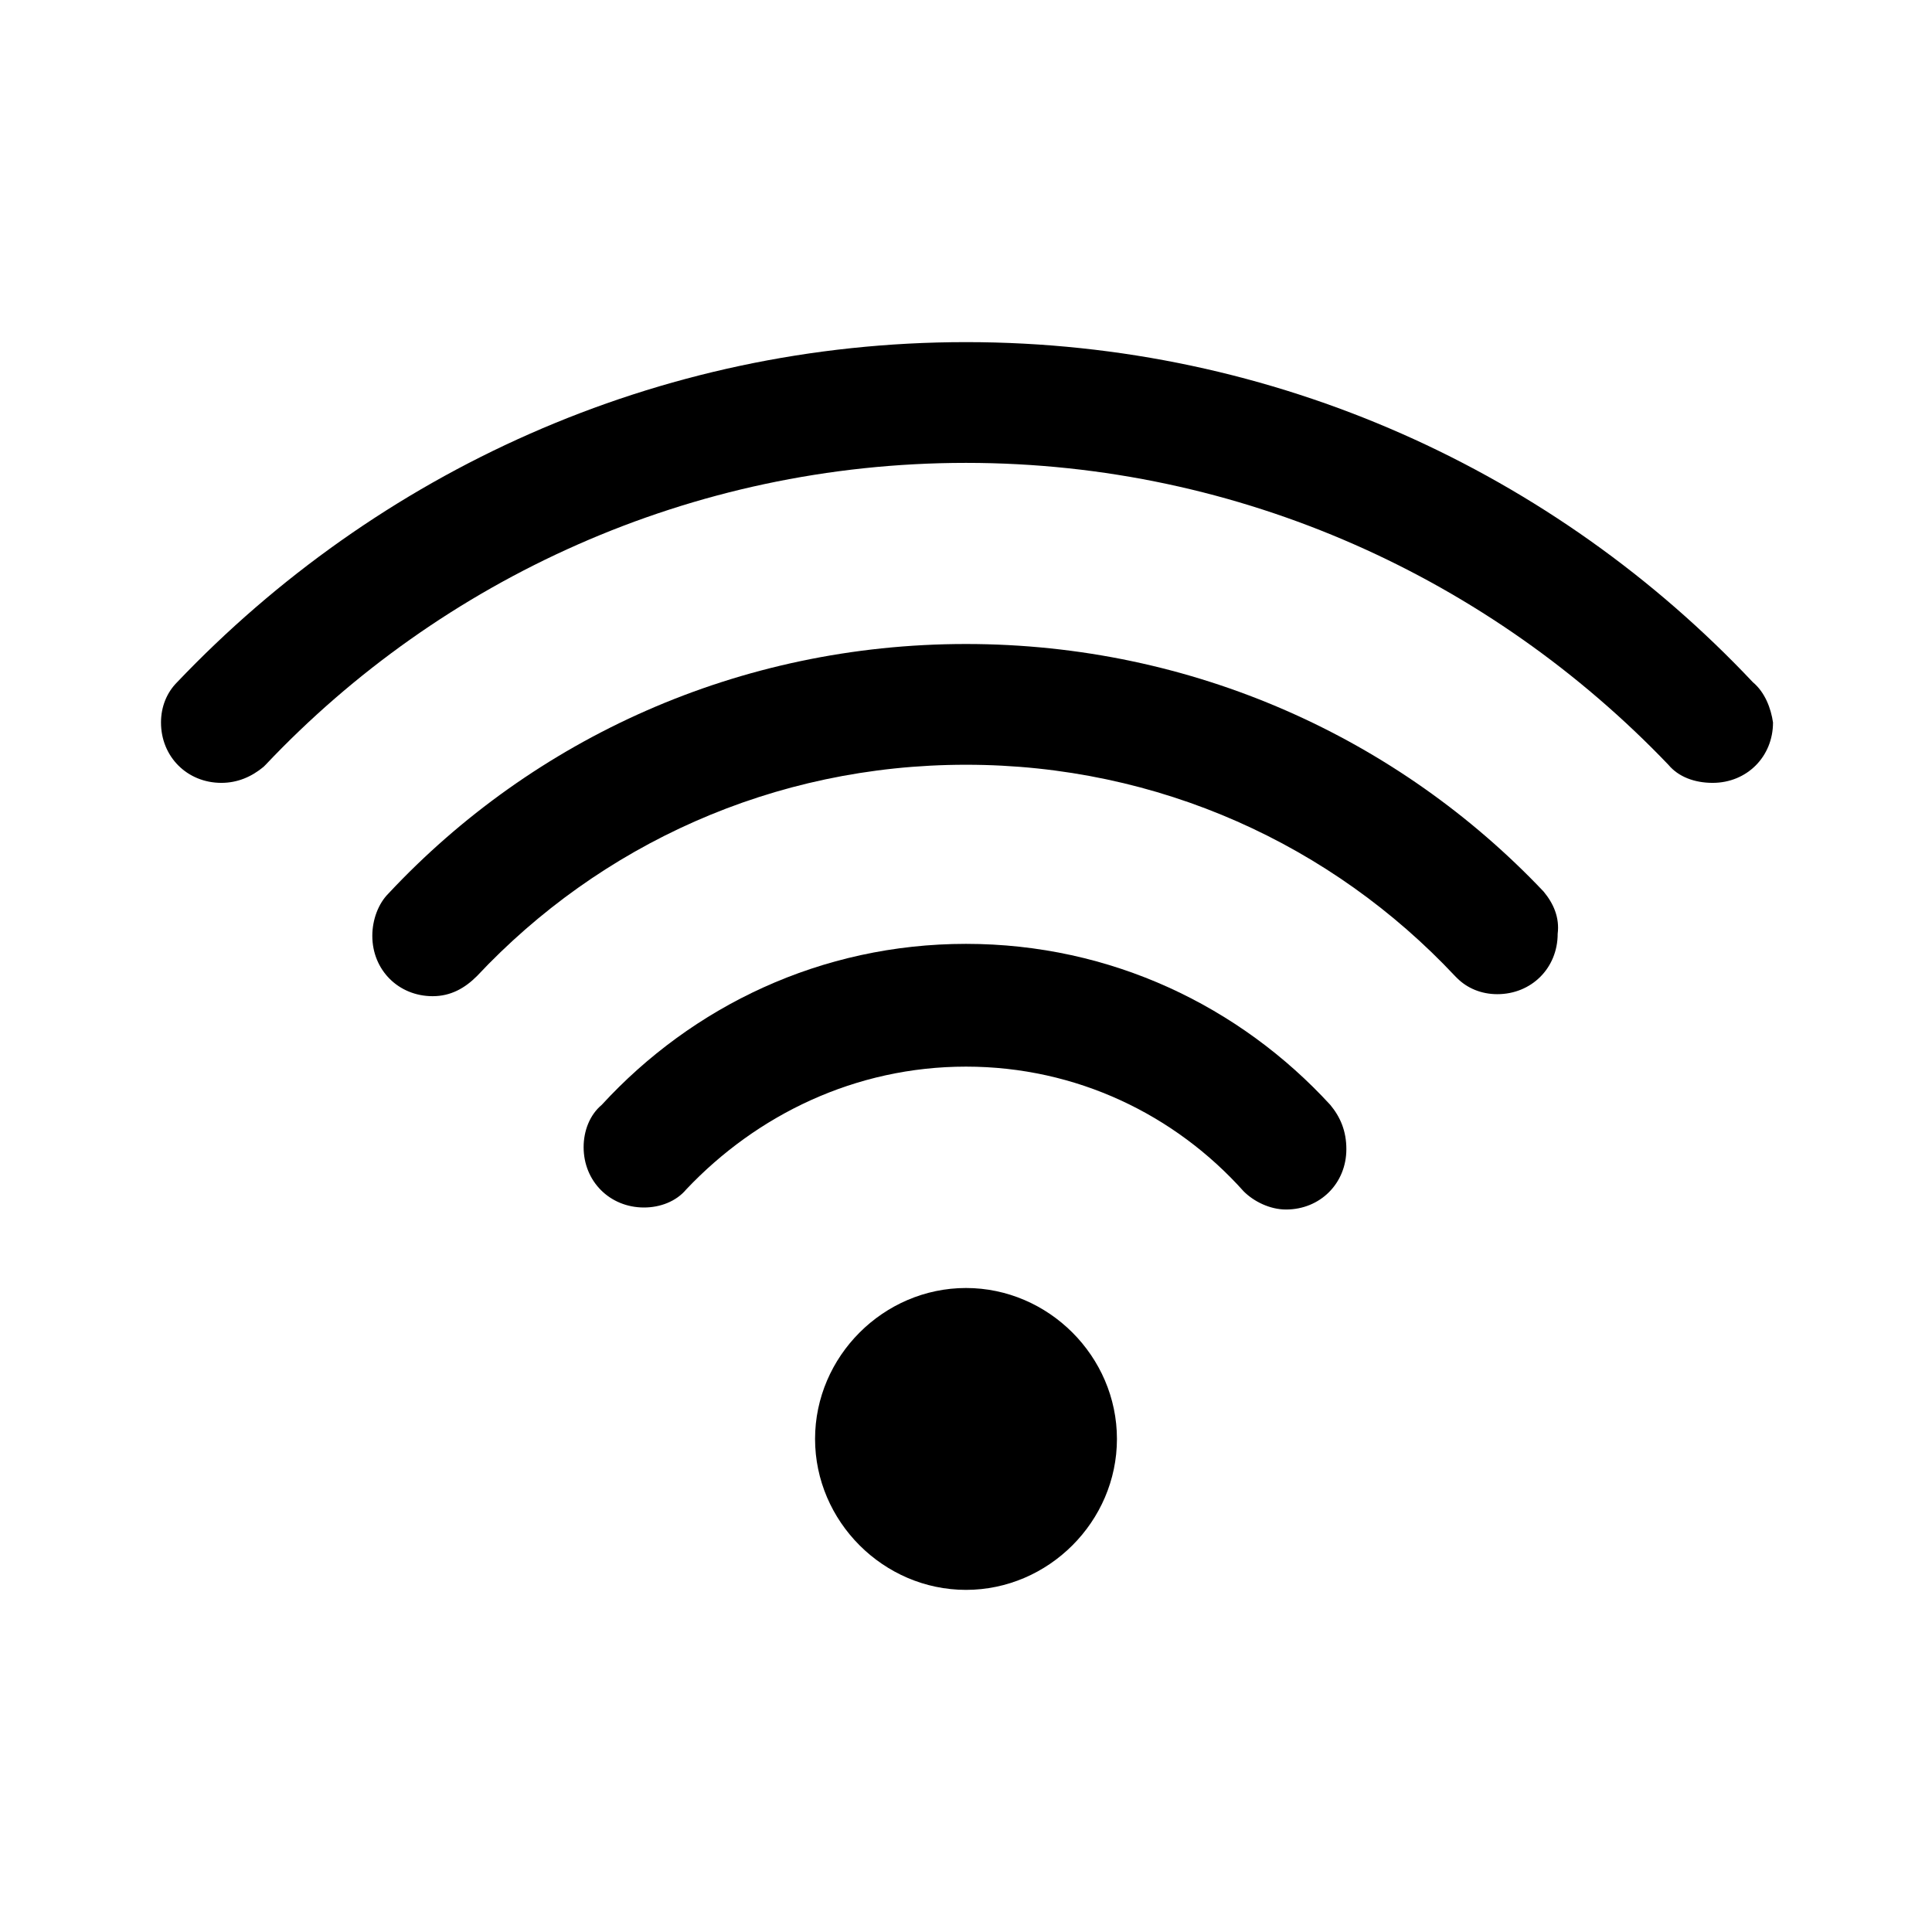
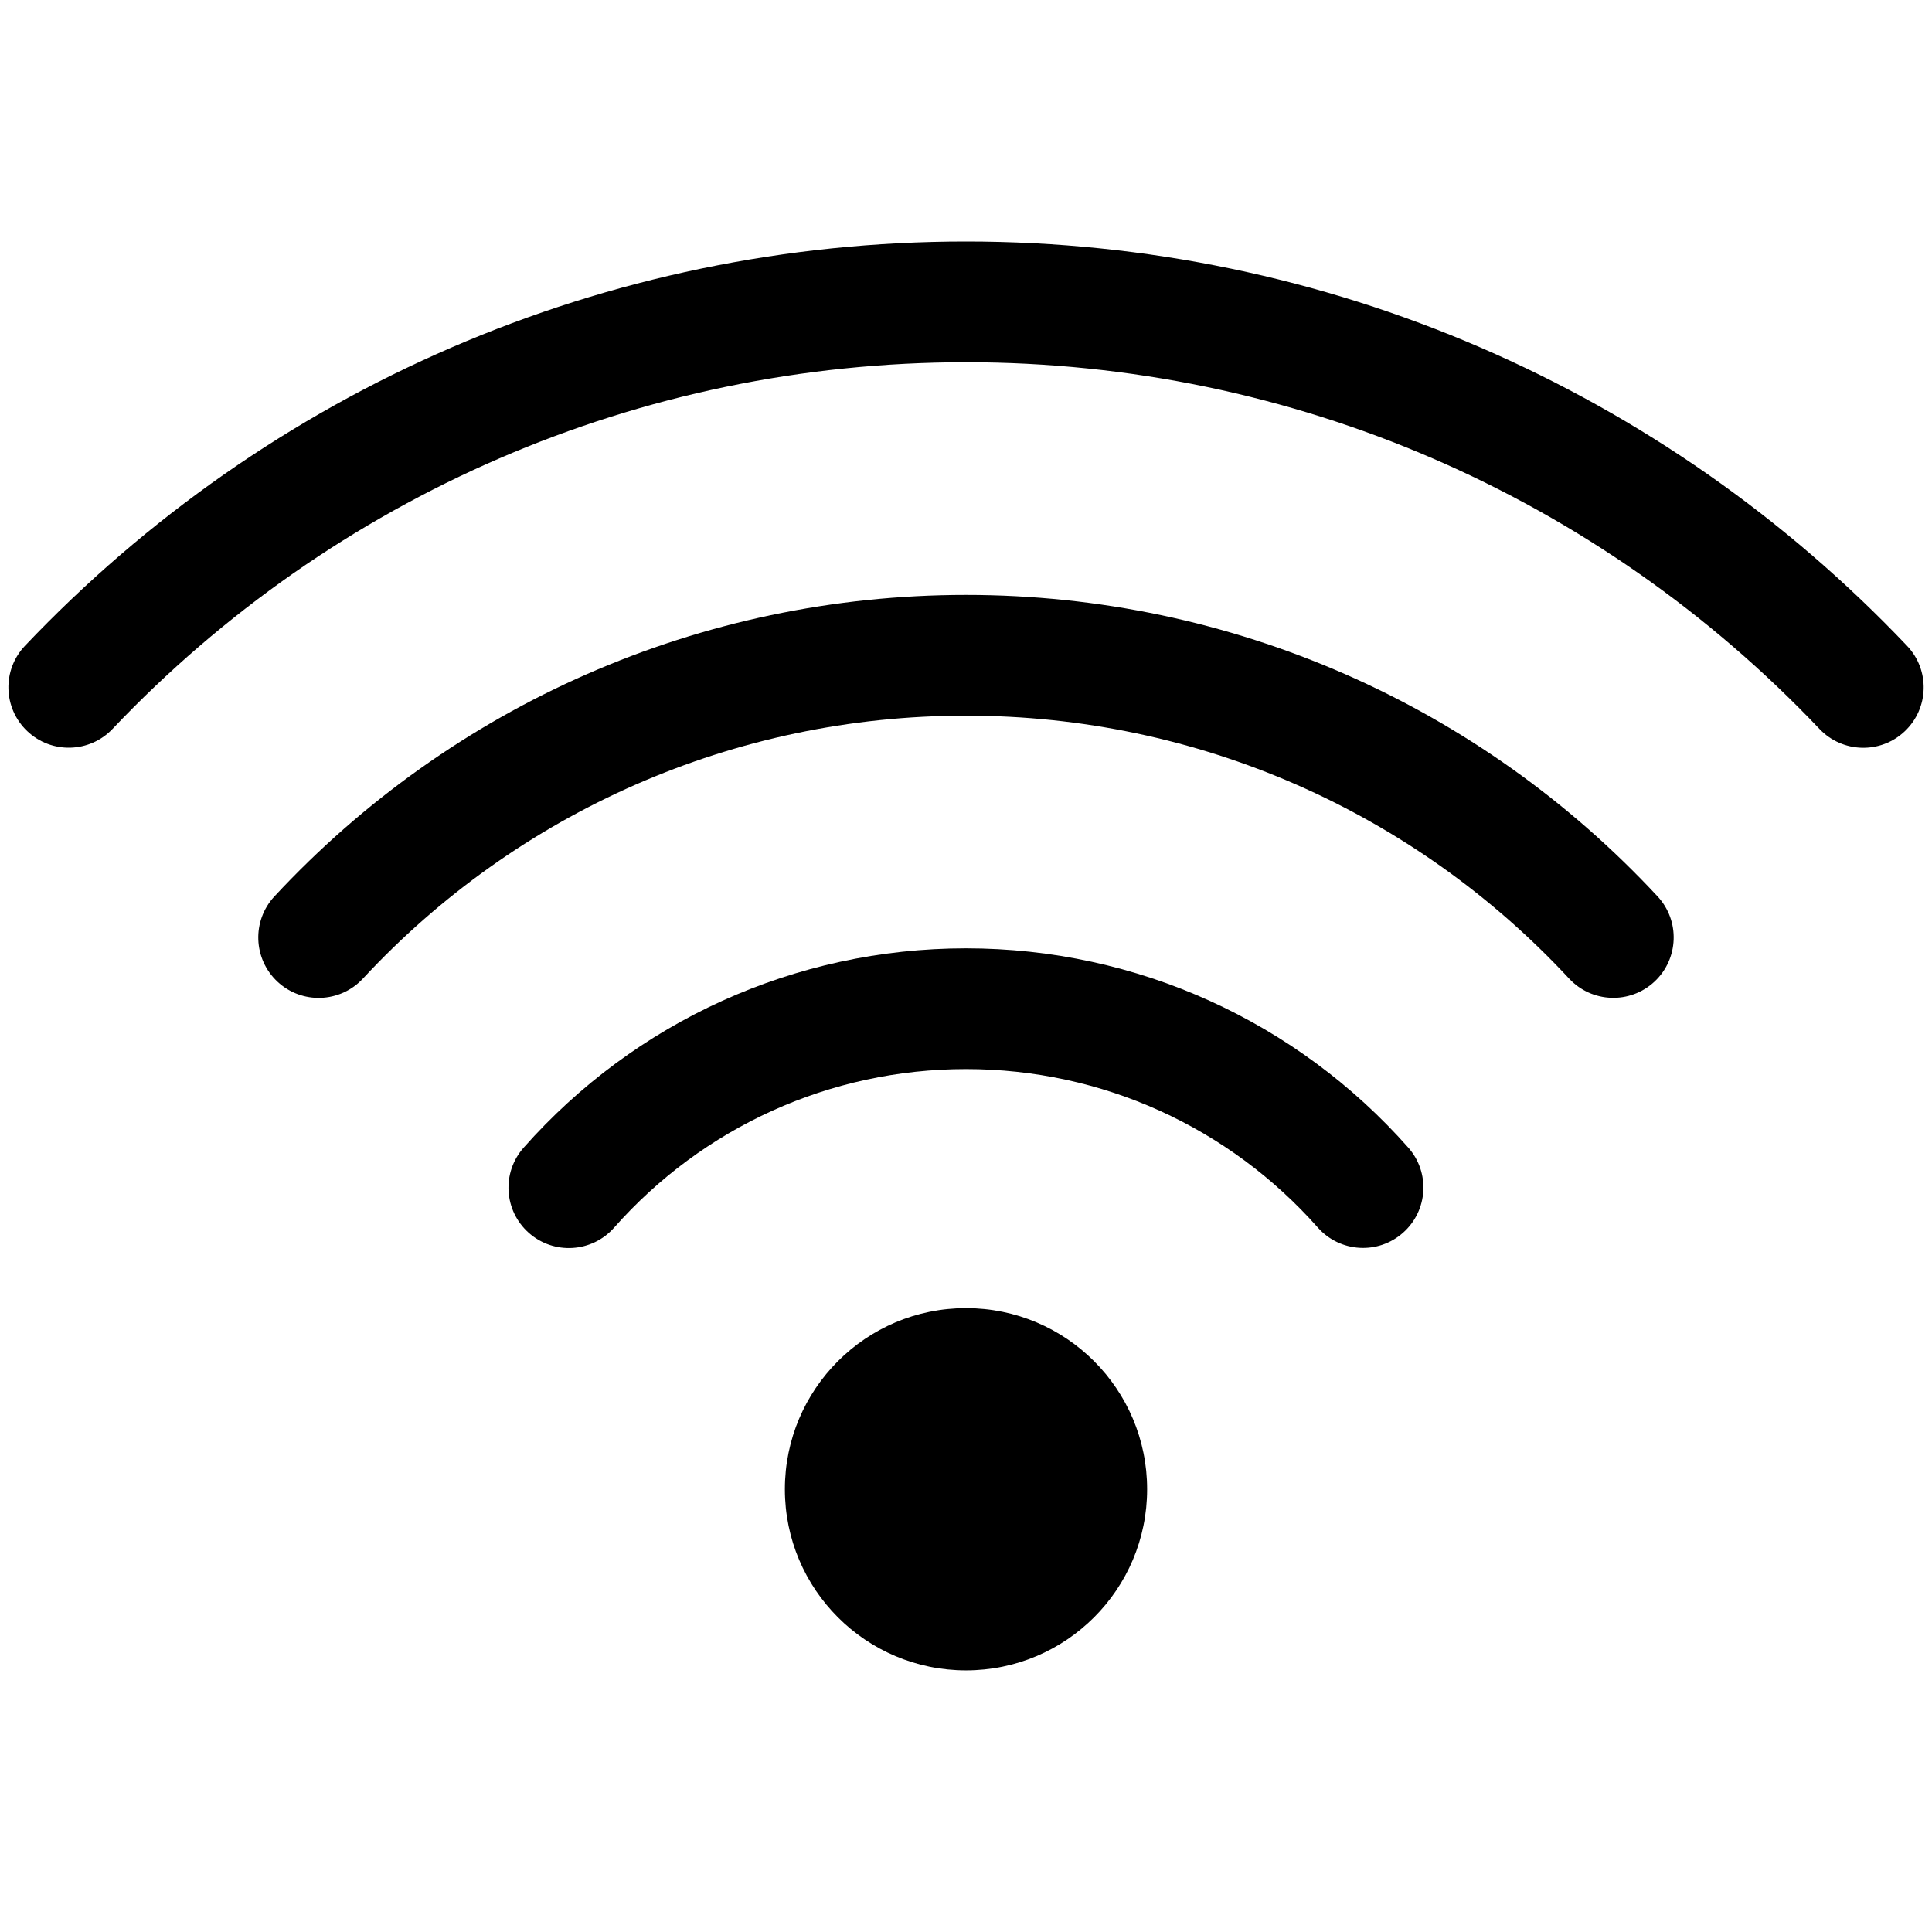
- <svg xmlns="http://www.w3.org/2000/svg" version="1.1" id="图层_1" x="0px" y="0px" viewBox="0 0 96 96" style="enable-background:new 0 0 96 96;" xml:space="preserve">
-   <style type="text/css">
- 	.st0{opacity:0.38;fill-rule:evenodd;clip-rule:evenodd;}
- 	.st1{fill-rule:evenodd;clip-rule:evenodd;}
- </style>
-   <path class="st1" d="M66.1,54.9c-4.5-4.9-10.9-8-18.1-8s-13.6,3.1-18.1,8l0,0C29.3,55.4,29,56.2,29,57c0,1.7,1.3,3,3,3  c0.8,0,1.6-0.3,2.1-0.9l0,0C37.6,55.4,42.5,53,48,53s10.4,2.4,13.8,6.2l0,0c0.5,0.5,1.3,0.9,2.1,0.9c1.7,0,3-1.3,3-3  C66.9,56.2,66.6,55.5,66.1,54.9L66.1,54.9z" />
-   <path class="st1" d="M76.7,44.3C69.5,36.7,59.3,32,48,32s-21.5,4.7-28.7,12.4l0,0c-0.5,0.5-0.8,1.3-0.8,2.1c0,1.7,1.3,3,3,3  c0.9,0,1.6-0.4,2.2-1C29.8,42,38.4,38,48,38s18.2,4,24.3,10.5l0,0c0,0,0,0,0.1,0.1l0,0c0.5,0.5,1.2,0.8,2,0.8c1.7,0,3-1.3,3-3  C77.5,45.6,77.2,44.9,76.7,44.3L76.7,44.3z" />
-   <path class="st1" d="M87.1,33.9L87.1,33.9C77.3,23.5,63.4,17,48,17S18.7,23.5,8.8,33.9l0,0c-0.5,0.5-0.8,1.2-0.8,2c0,1.7,1.3,3,3,3  c0.8,0,1.5-0.3,2.1-0.8l0,0l0,0l0.1-0.1c8.7-9.2,21.1-15,34.8-15s26.1,5.8,34.9,15c0.5,0.6,1.3,0.9,2.2,0.9c1.7,0,3-1.3,3-3  C88,35.2,87.7,34.4,87.1,33.9" />
-   <path class="st1" d="M48,64c-4.1,0-7.5,3.4-7.5,7.5S43.9,79,48,79s7.5-3.4,7.5-7.5S52.1,64,48,64" />
+ <svg xmlns="http://www.w3.org/2000/svg" width="40px" height="40px" viewBox="0 0 96 96" version="1.1">
+   <g id="Public/ic_wlan" stroke="none" stroke-width="1" fill="none" fill-rule="evenodd">
+     <g id="public/ic_wlan" transform="translate(0, 12)" fill="#000000" fill-rule="nonzero">
+       <rect id="Rectangle" x="39" y="53" width="18" height="18" rx="9" />
+       <path d="M69.974,45.02 C71.073,46.26 70.958,48.156 69.717,49.254 C68.477,50.353 66.581,50.238 65.482,48.997 C61.077,44.021 54.776,41.122 48,41.122 C41.221,41.122 34.919,44.024 30.513,49.003 C29.415,50.244 27.519,50.359 26.278,49.262 C25.037,48.164 24.921,46.268 26.019,45.027 C31.552,38.774 39.485,35.122 48,35.122 C56.512,35.122 64.442,38.771 69.974,45.02 Z" id="Path" />
+       <path d="M82.362,32.54 C83.49,33.753 83.42,35.651 82.207,36.779 C80.993,37.907 79.095,37.838 77.967,36.624 C70.274,28.347 59.524,23.561 48,23.561 C36.475,23.561 25.724,28.348 18.031,36.627 C16.903,37.84 15.005,37.91 13.791,36.782 C12.578,35.654 12.508,33.756 13.636,32.542 C22.453,23.055 34.79,17.561 48,17.561 C61.209,17.561 73.545,23.054 82.362,32.54 Z" id="Path" />
+       <path d="M94.762,20.092 C95.903,21.293 95.853,23.192 94.651,24.333 C93.45,25.473 91.551,25.424 90.41,24.222 C79.439,12.663 64.255,6 48,6 C31.747,6 16.565,12.662 5.593,24.218 C4.453,25.42 2.554,25.469 1.352,24.328 C0.151,23.188 0.101,21.289 1.242,20.087 C13.335,7.349 30.084,5.68434189e-14 48,5.68434189e-14 C65.918,5.68434189e-14 82.669,7.351 94.762,20.092 Z" id="Path" />
+     </g>
+   </g>
</svg>
